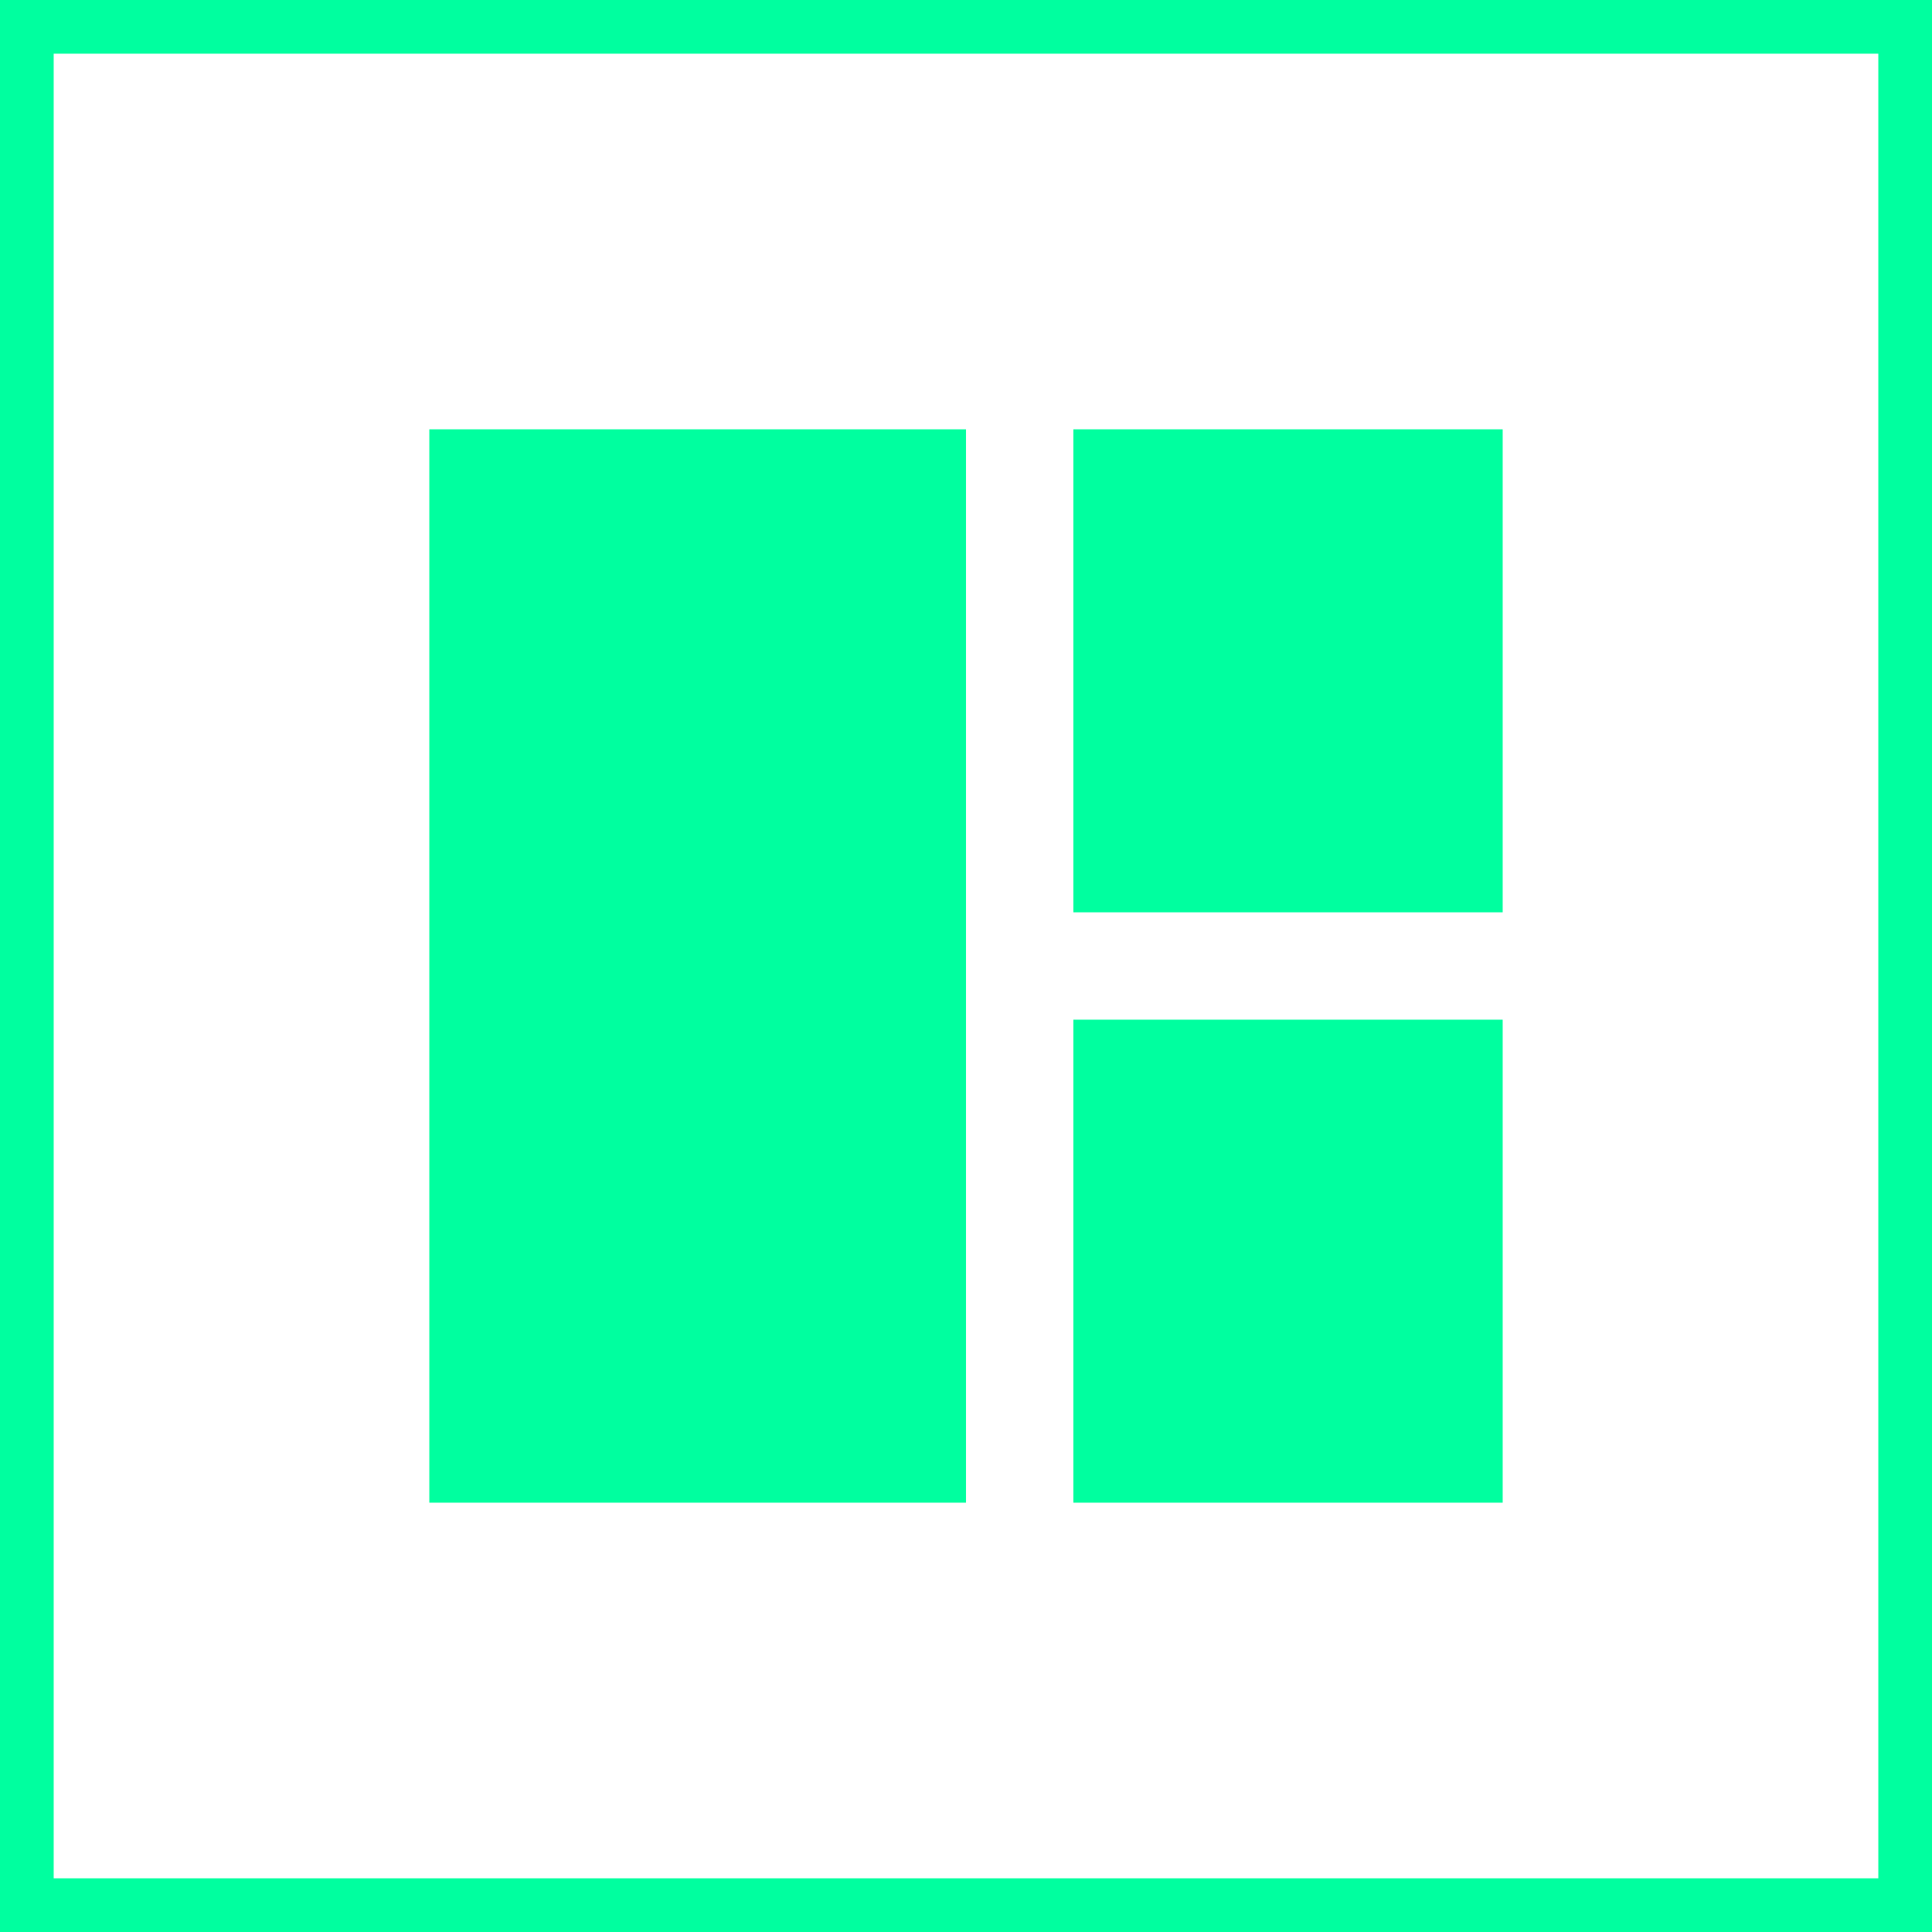
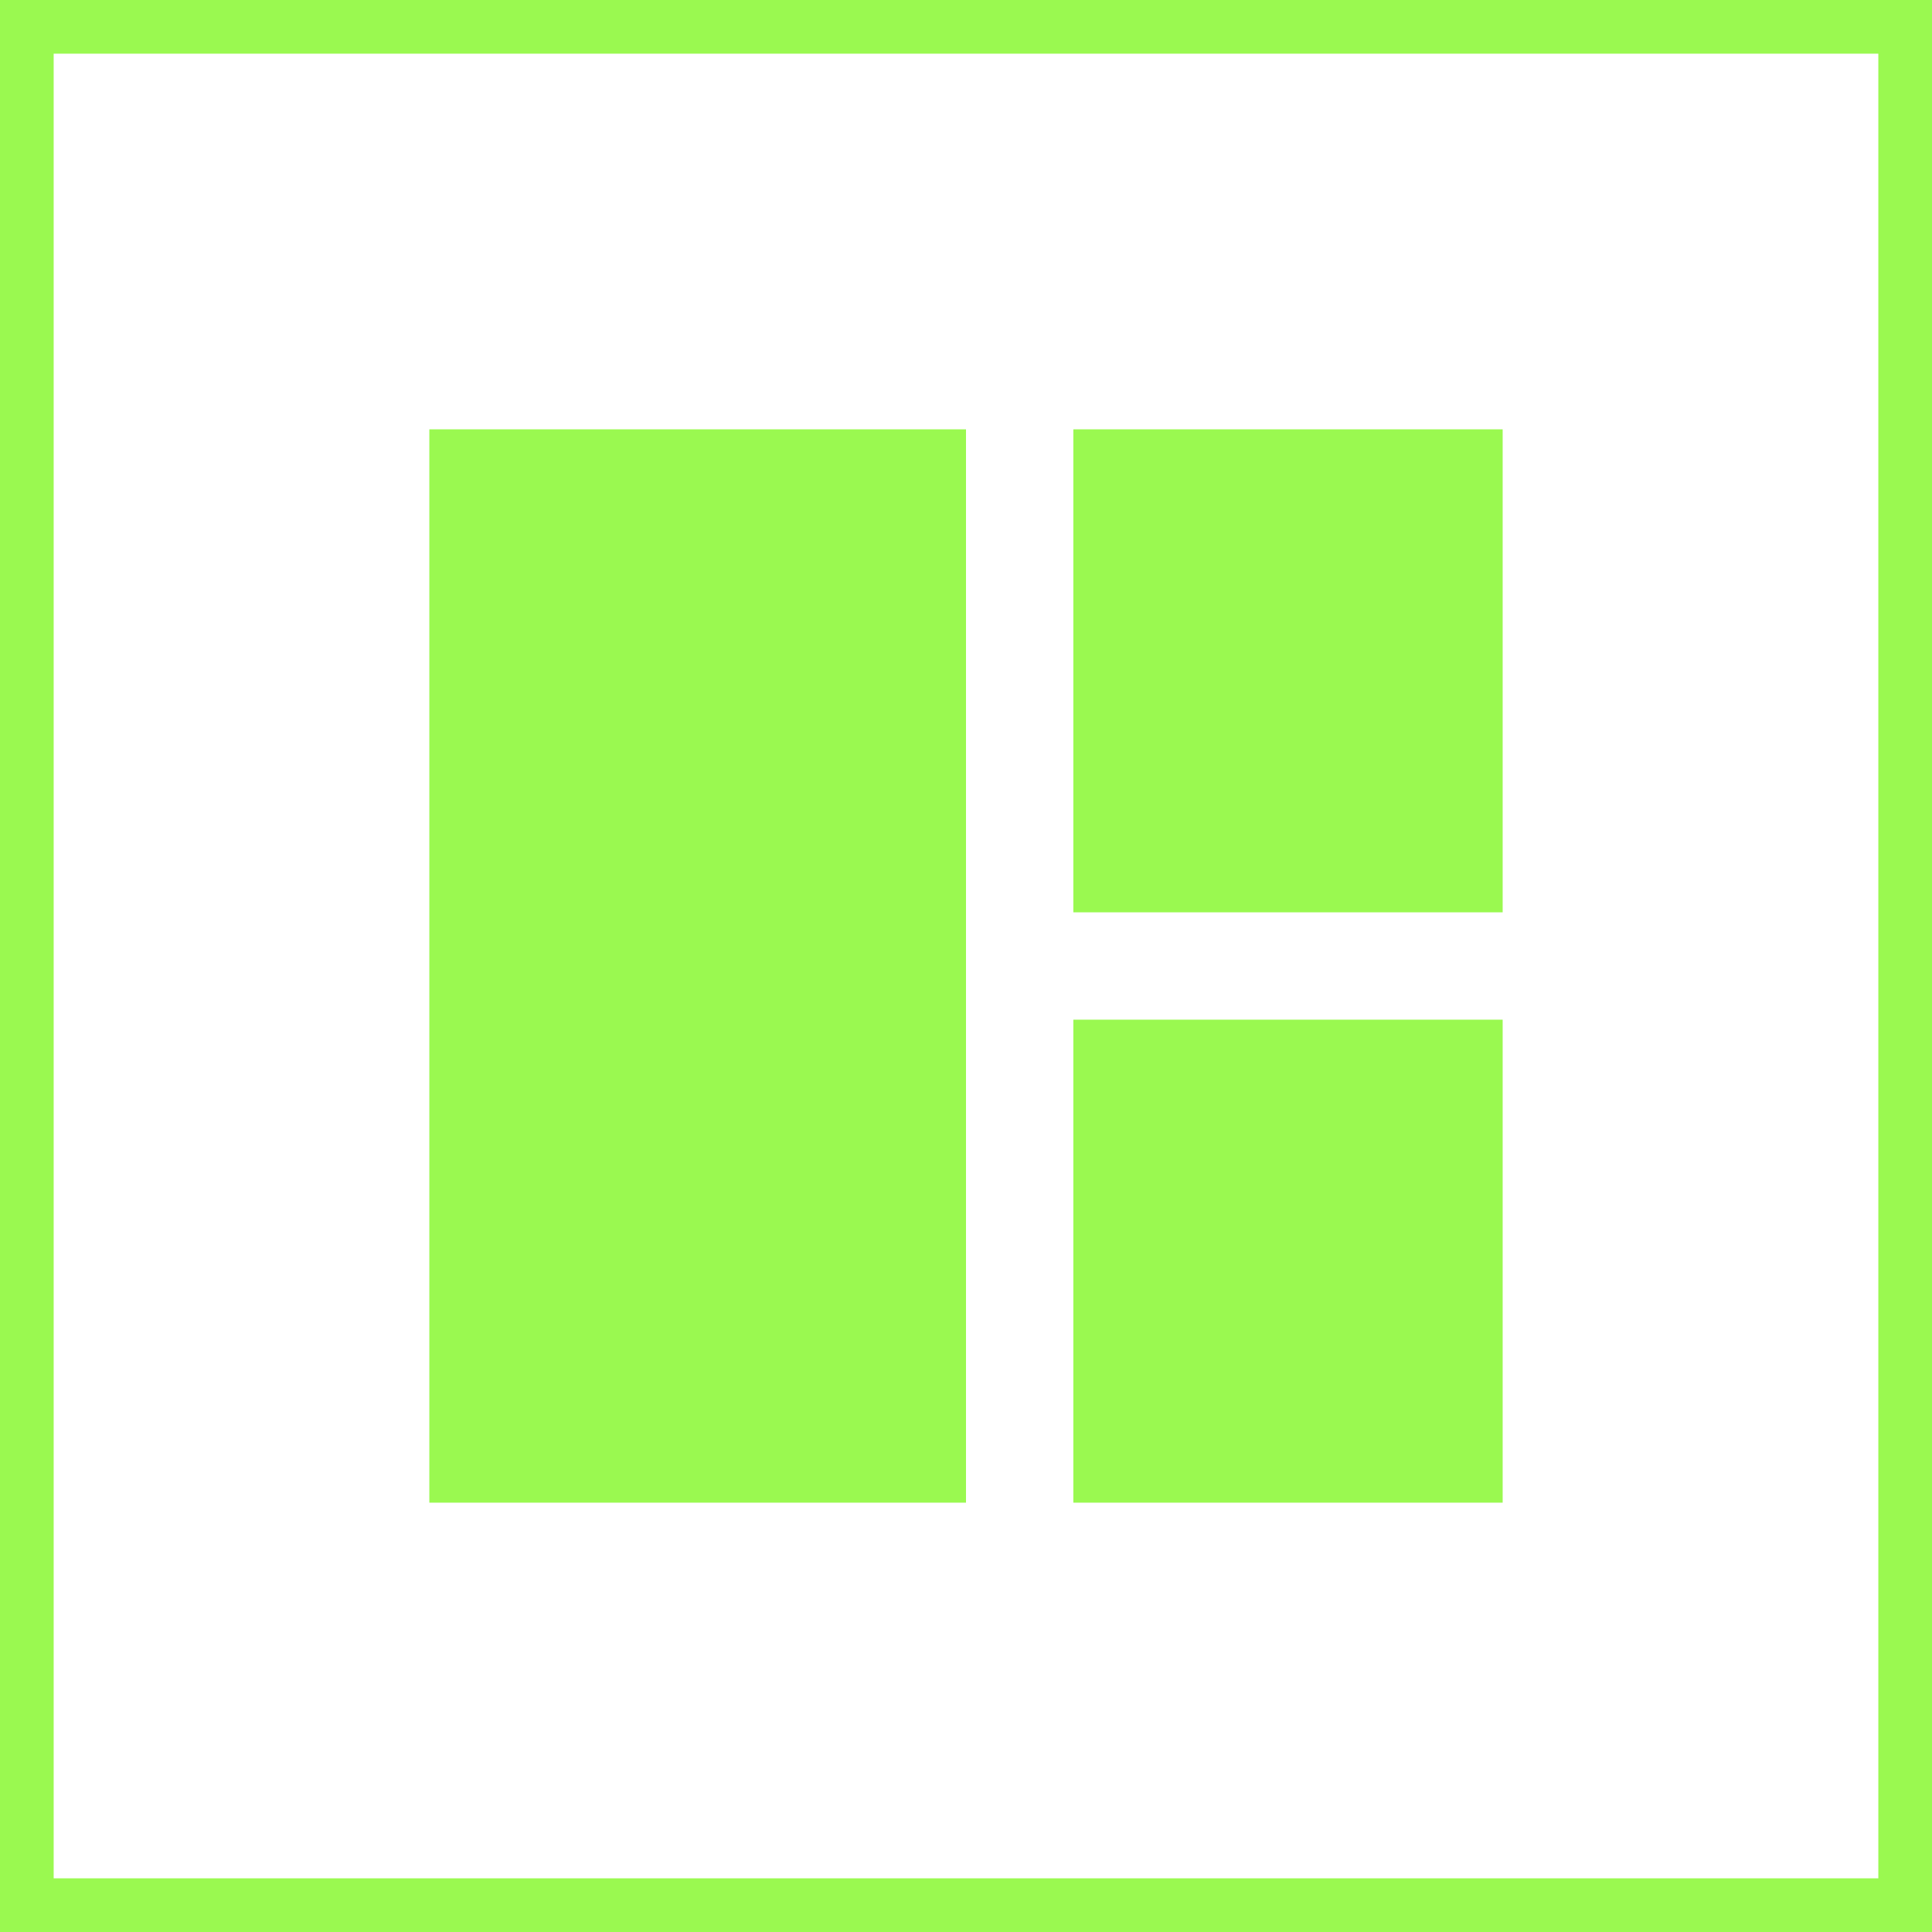
<svg xmlns="http://www.w3.org/2000/svg" width="18" height="18" viewBox="0 0 18 18" fill="none">
-   <rect x="0.25" y="0.25" width="17.5" height="17.5" stroke="#00FF9F" stroke-width="0.5" />
-   <rect x="10" y="9.5" width="4" height="4.5" fill="#00FF9F" />
-   <rect x="4" y="4" width="5" height="10" fill="#00FF9F" />
-   <rect x="14" y="4" width="4.5" height="4" transform="rotate(90 14 4)" fill="#00FF9F" />
+   <rect x="0.25" y="0.25" width="17.5" height="17.5" stroke="#9AF950" stroke-width="0.5" />
+   <rect x="10" y="9.5" width="4" height="4.5" fill="#9AF950" />
+   <rect x="4" y="4" width="5" height="10" fill="#9AF950" />
+   <rect x="14" y="4" width="4.5" height="4" transform="rotate(90 14 4)" fill="#9AF950" />
</svg>
